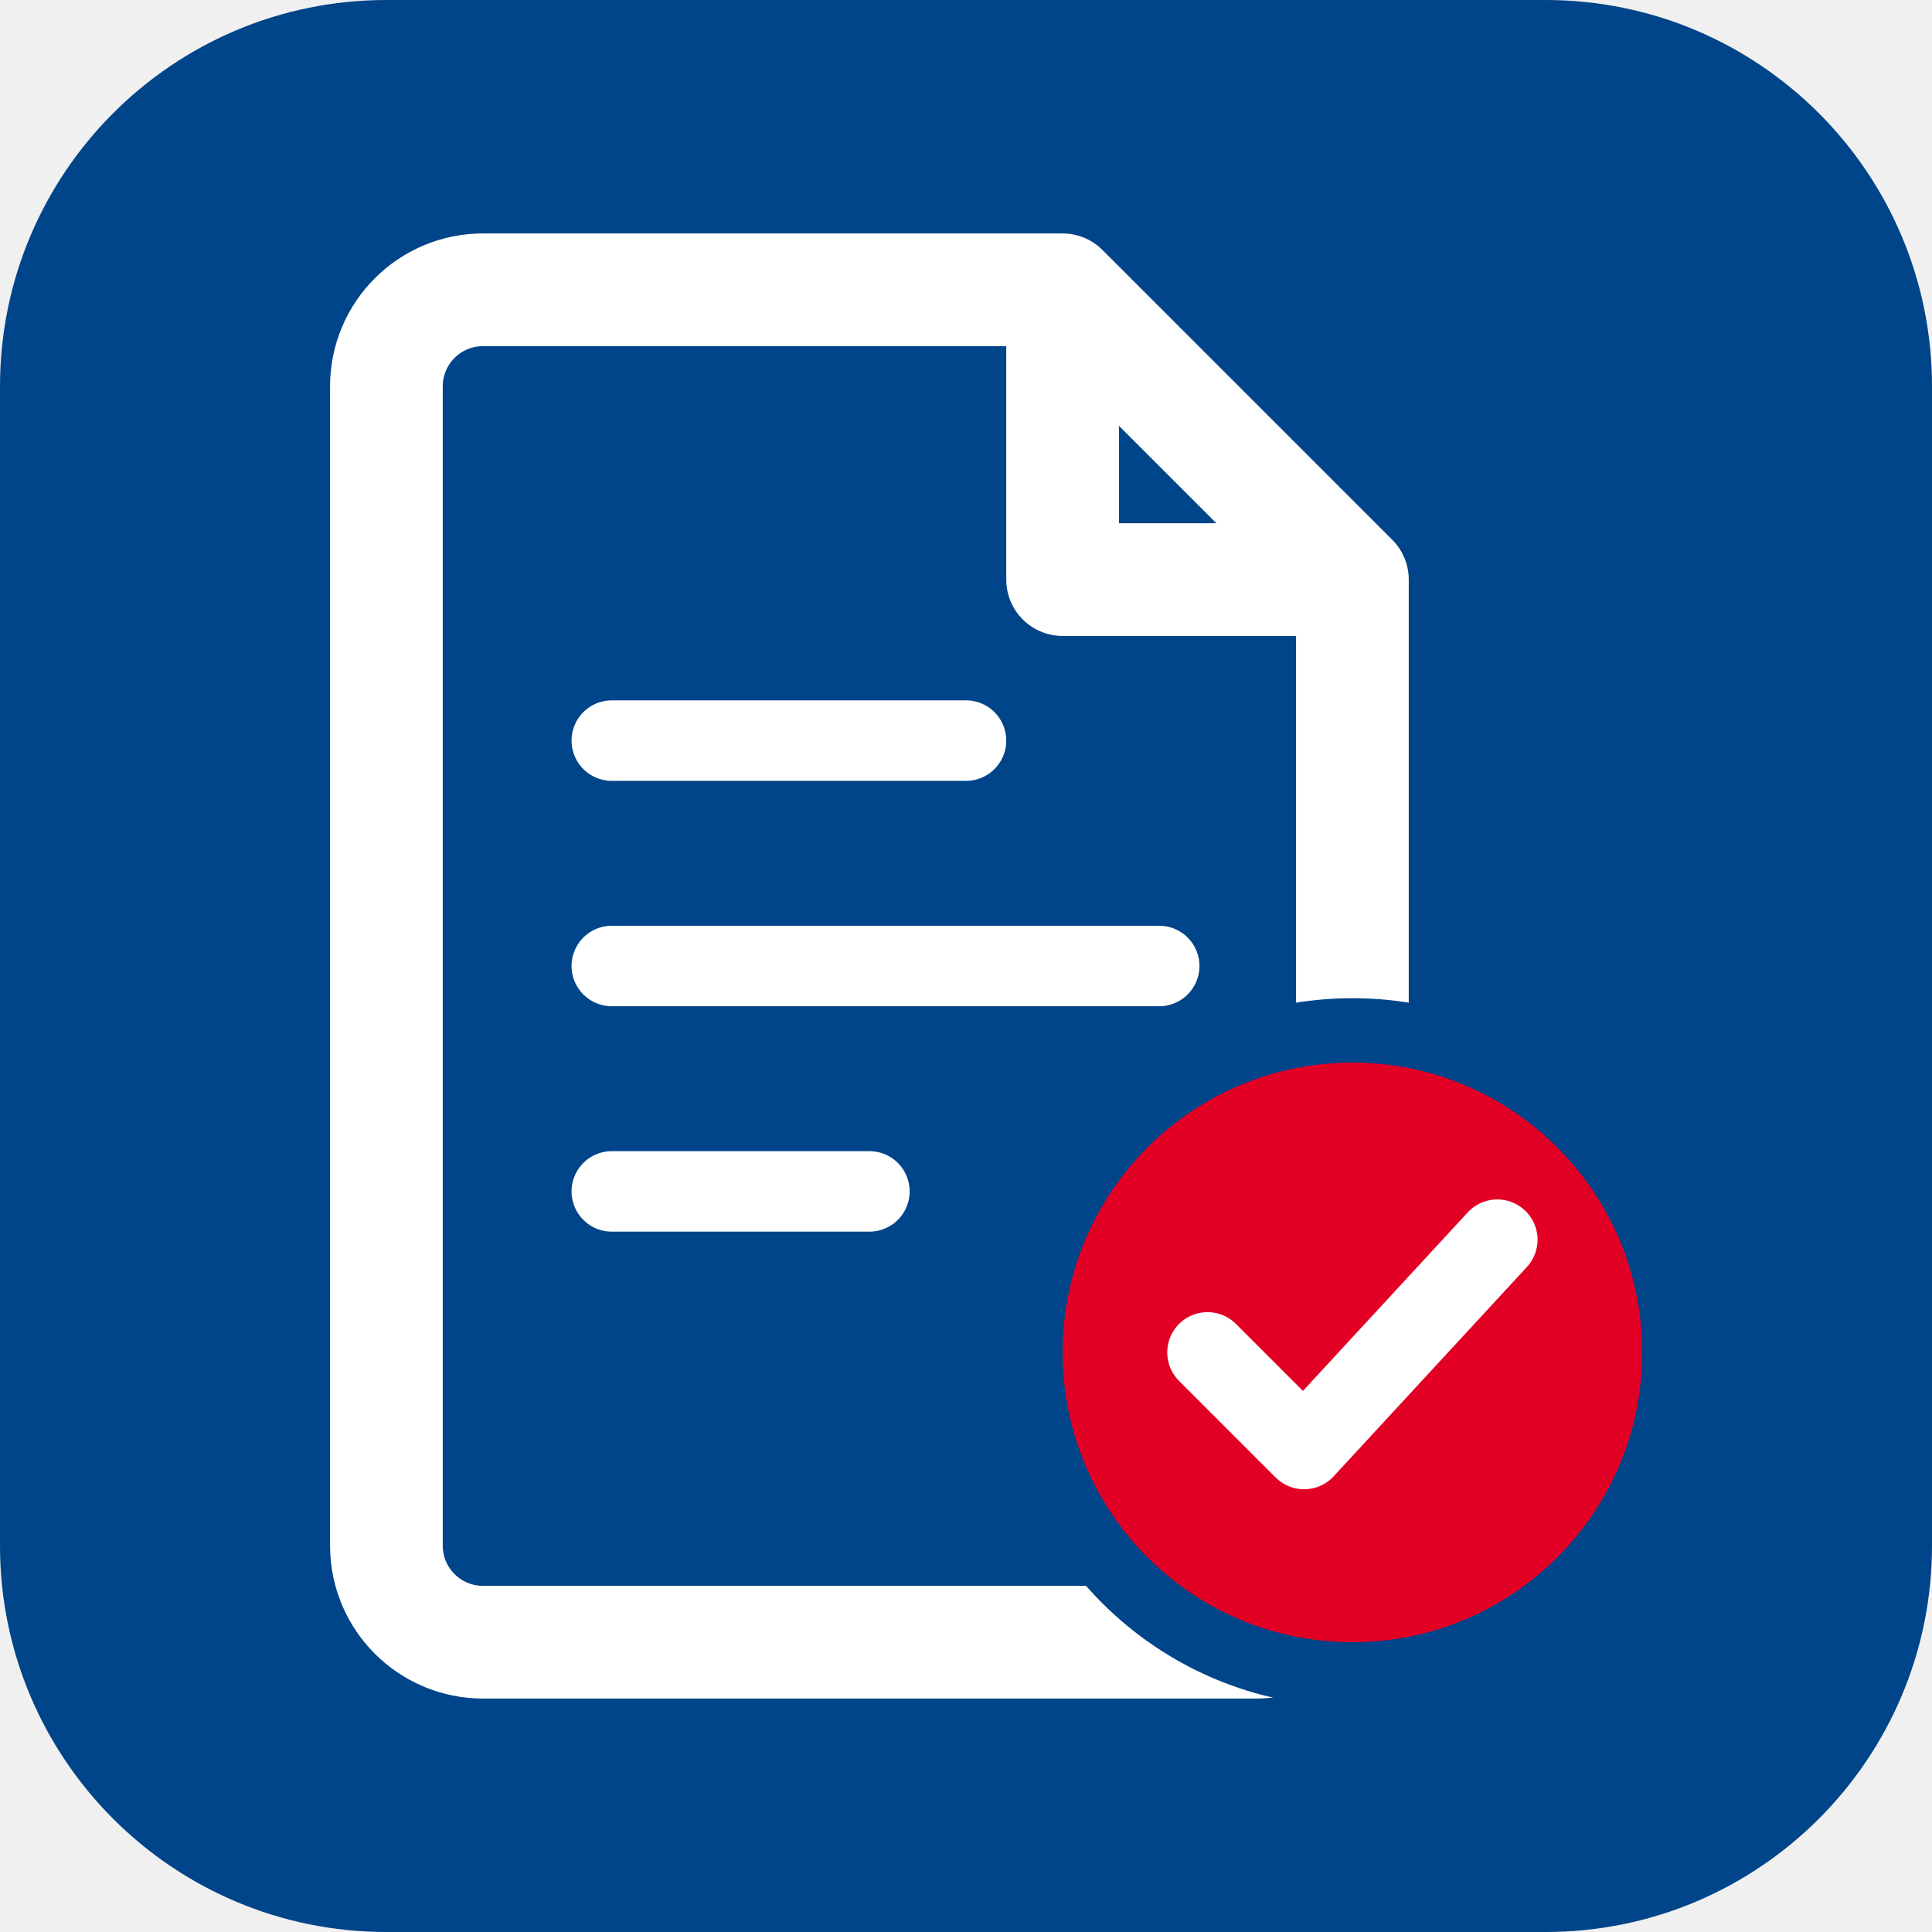
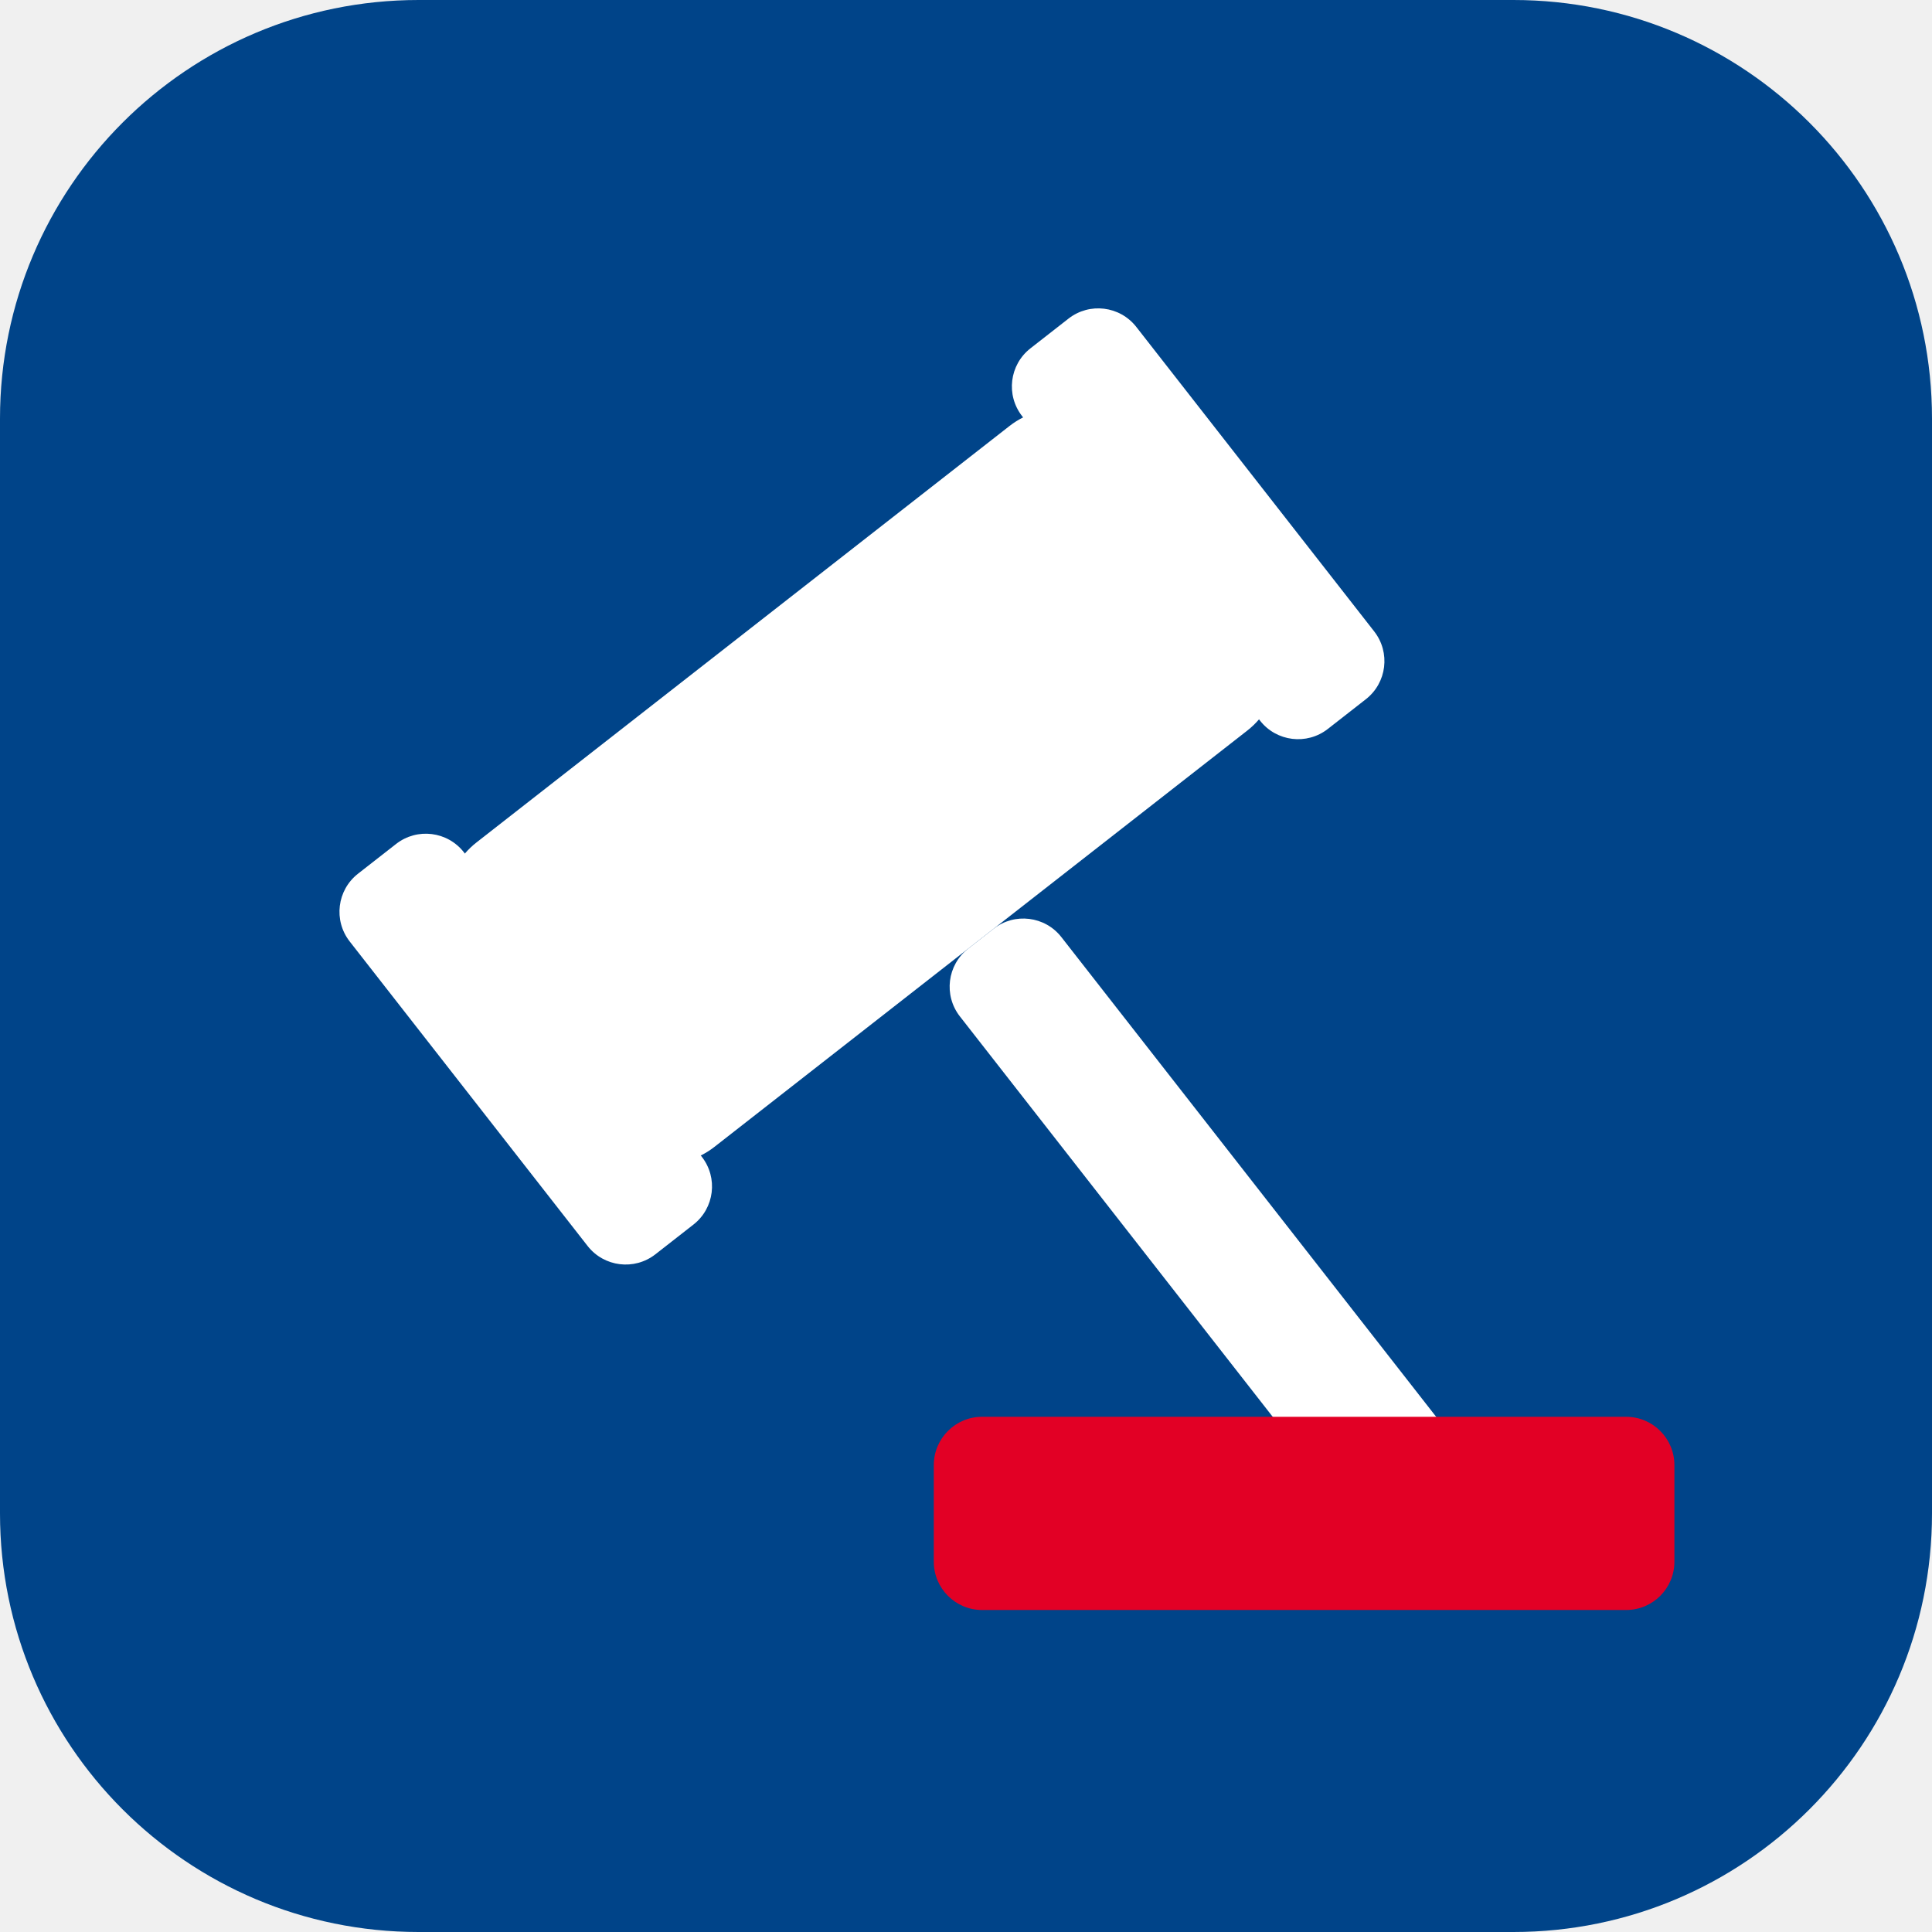
<svg xmlns="http://www.w3.org/2000/svg" viewBox="0 0 120 120">
-   <rect width="120" height="120" rx="24" fill="#004489" />
-   <path d="M30 18 h36 l18 18 v60 a6 6 0 0 1-6 6 h-48 a6 6 0 0 1-6-6 v-72 a6 6 0 0 1 6-6z" fill="none" stroke="#fff" stroke-width="7" stroke-linejoin="round" />
-   <path d="M66 18 v18 h18" fill="none" stroke="#fff" stroke-width="7" stroke-linejoin="round" />
-   <g stroke="#fff" stroke-width="5" stroke-linecap="round">
-     <path d="M38 46 h22" />
-     <path d="M38 60 h34" />
+   <rect width="120" height="120" rx="26" fill="#004489" />
+   <g transform="rotate(-38 56 52)" fill="#fff">
+     <rect x="30" y="36" width="52" height="24" rx="5" />
+     <rect x="25" y="33" width="9" height="30" rx="3" />
+     <rect x="78" y="33" width="9" height="30" rx="3" />
+     <rect x="52" y="60" width="8" height="44" rx="3" />
  </g>
-   <path d="M38 74 h16" stroke="#fff" stroke-width="5" stroke-linecap="round" />
-   <circle cx="84" cy="84" r="20" fill="#E20025" stroke="#004489" stroke-width="4" />
-   <path d="M75 84 l6 6 l12-13" stroke="#fff" stroke-width="5" fill="none" stroke-linecap="round" stroke-linejoin="round" />
+   <rect x="58" y="88" width="46" height="12" rx="3" fill="#E20025" />
</svg>
